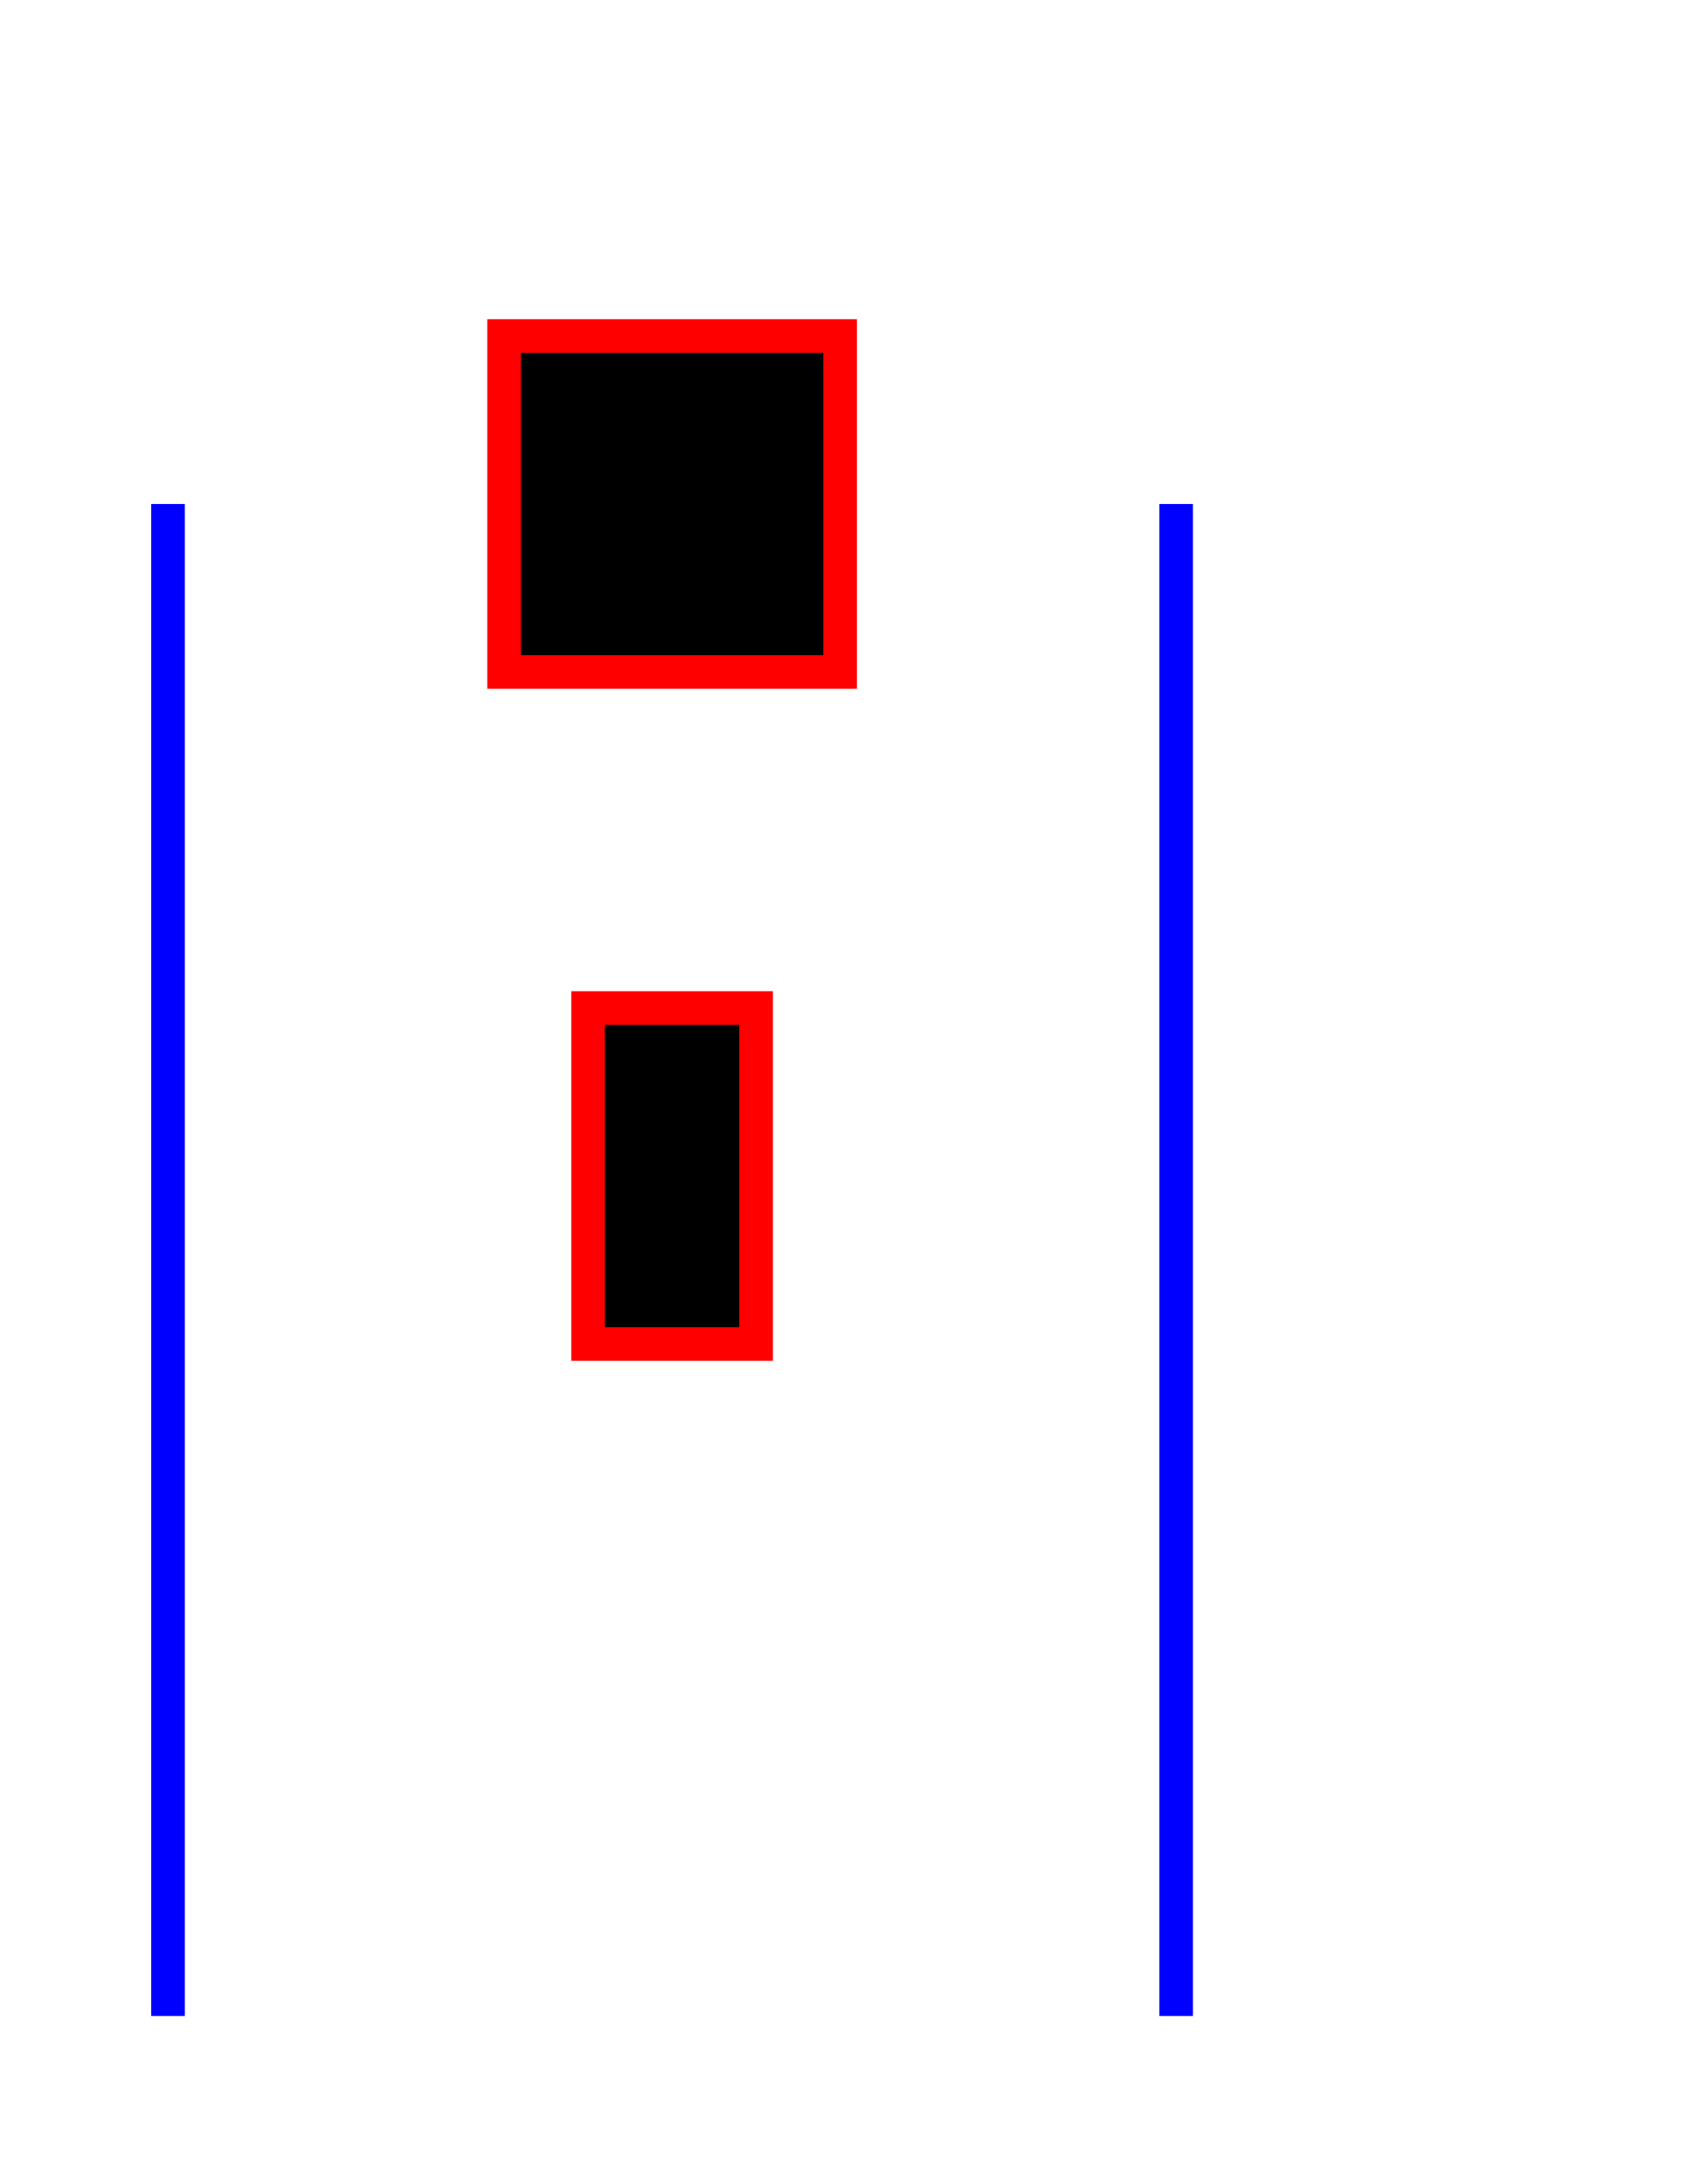
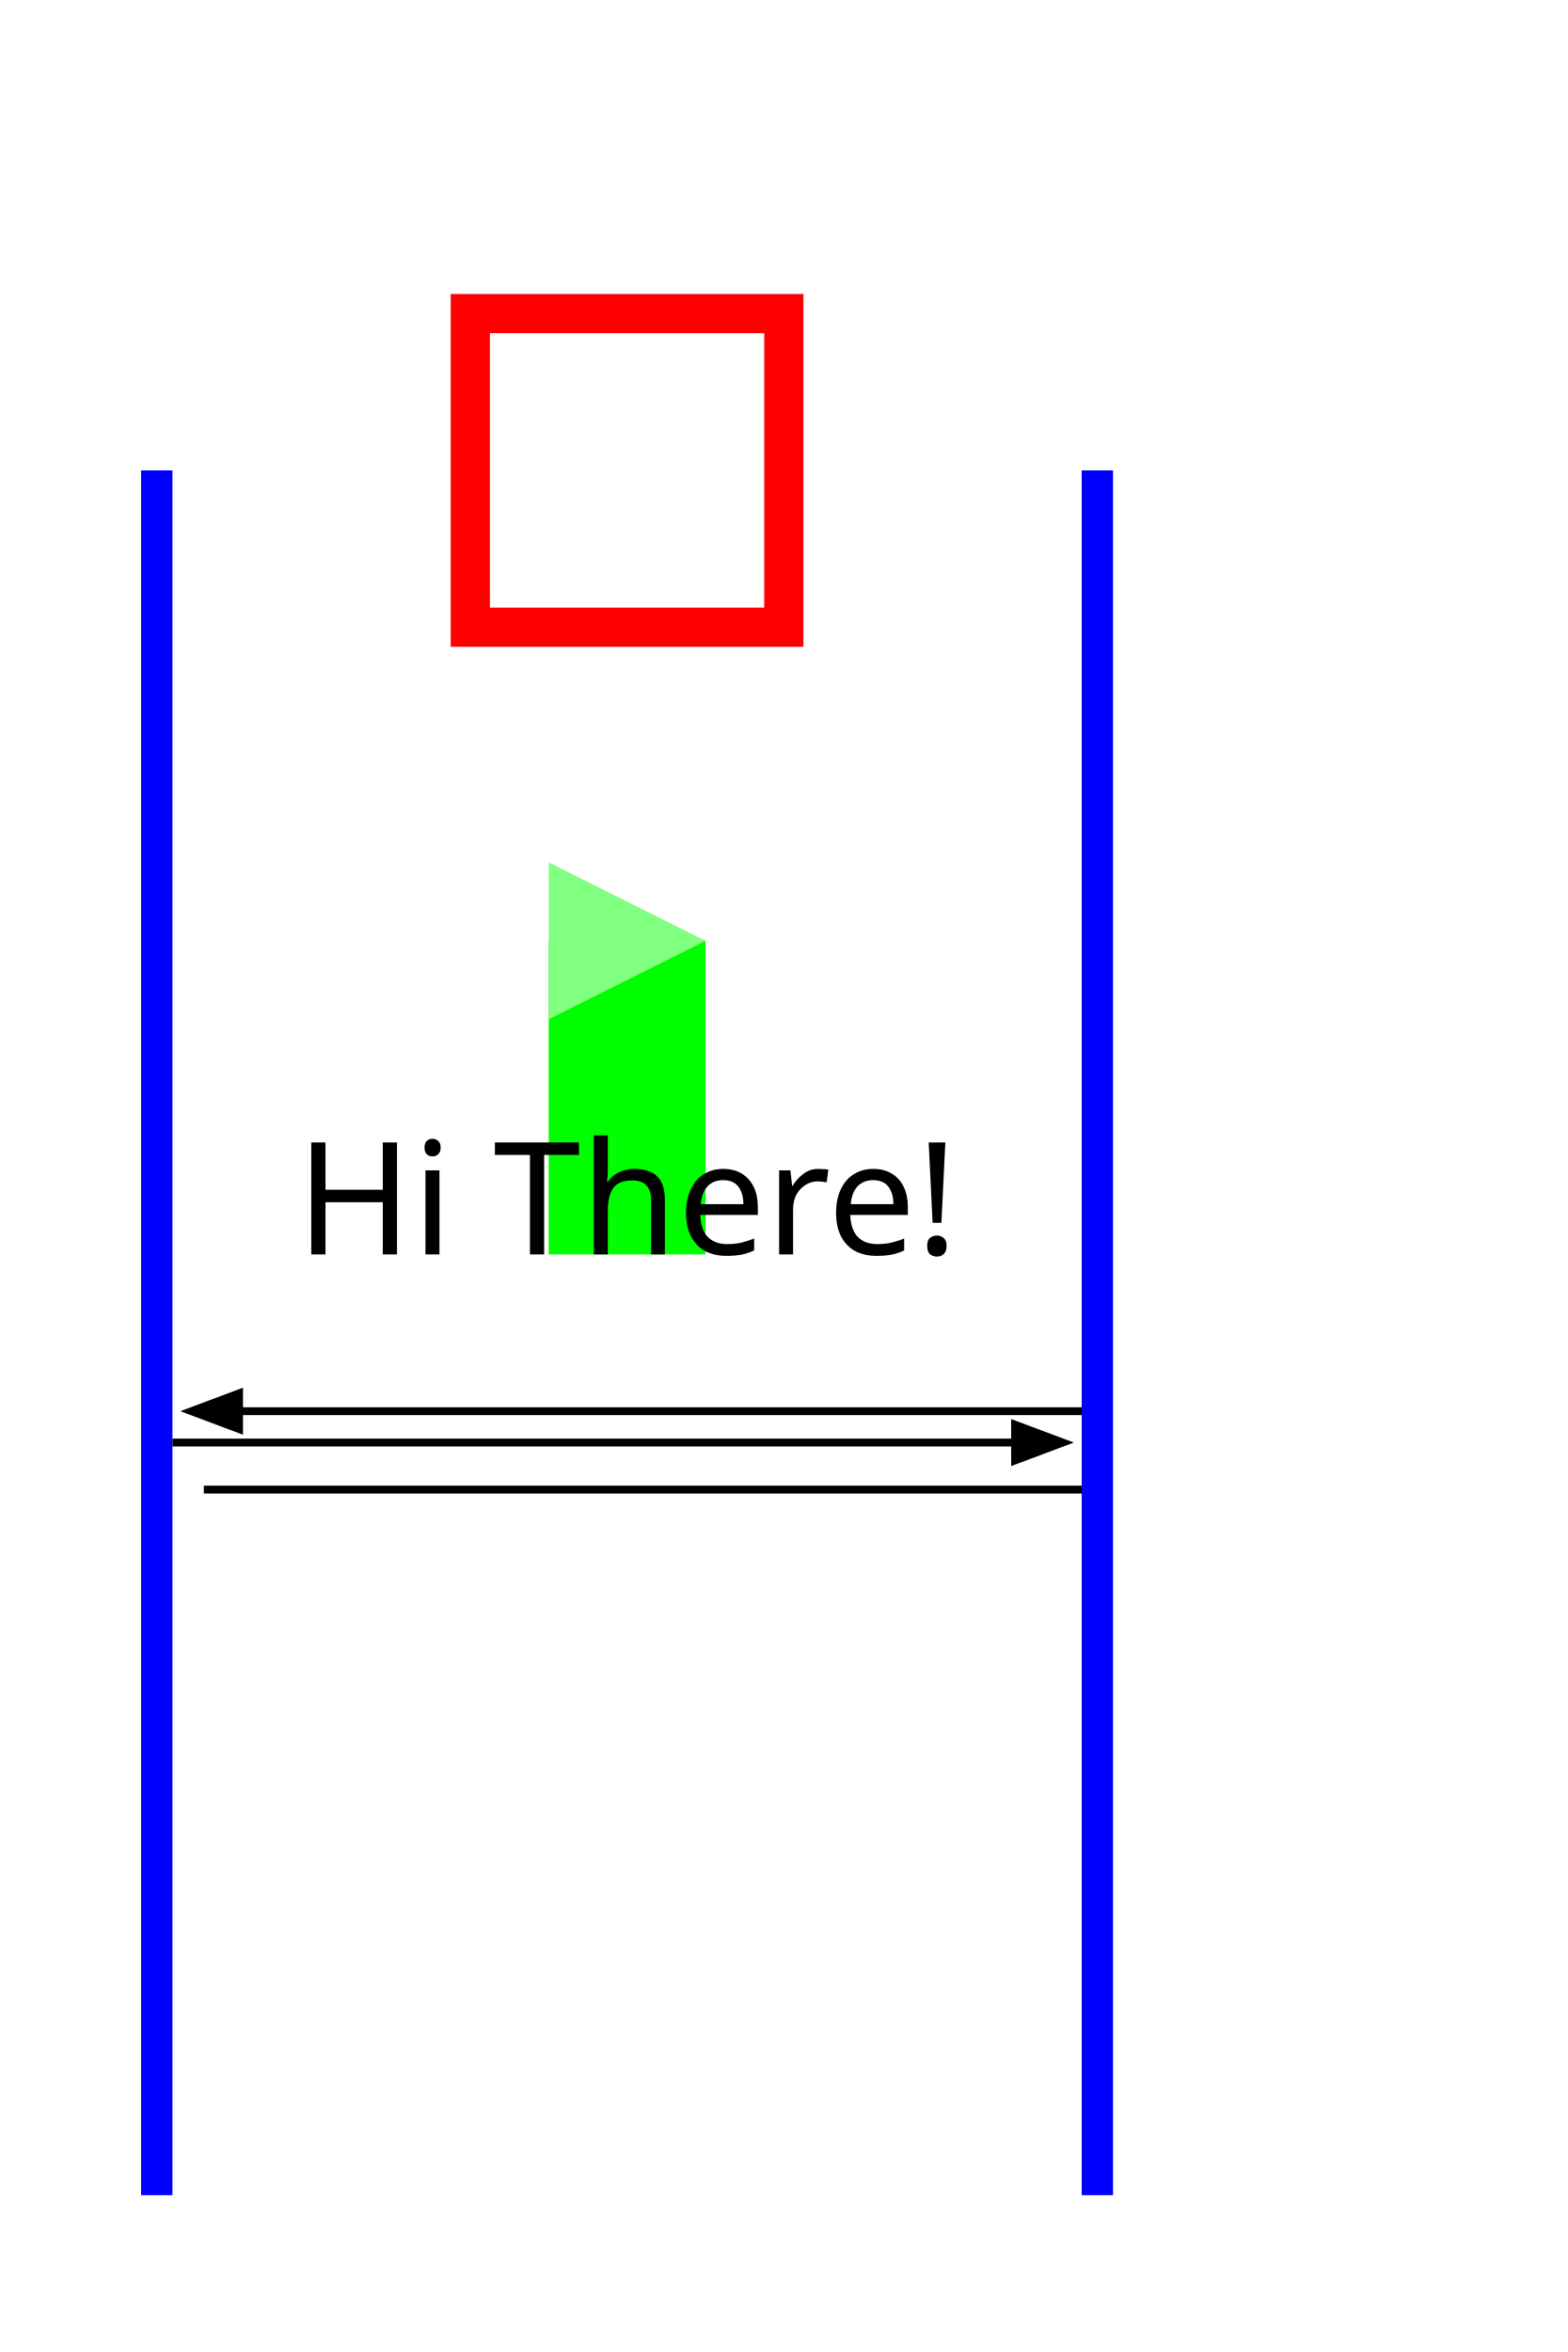
- <svg xmlns="http://www.w3.org/2000/svg" width="100.0" height="130.0">
-   <line x1="10.0" y1="30.0" x2="10.0" y2="120.0" stroke-width="2.0" stroke="#0000FF" />
-   <rect x="30.0" y="20.0" width="20.0" height="20.0" stroke-width="2.0" stroke="#FF0000" />
-   <line x1="70.0" y1="30.0" x2="70.0" y2="120.0" stroke-width="2.0" stroke="#0000FF" />
-   <rect x="35.0" y="60.0" width="10.0" height="20.0" stroke-width="2.0" stroke="#FF0000" />
+ <svg xmlns="http://www.w3.org/2000/svg" width="100.0" height="150.0">
+   <g>
+     <line x1="10" y1="30" x2="10" y2="140" stroke-width="2" stroke="#0000FF" />
+     <rect x="30" y="20" width="20" height="20" stroke-width="2.5" stroke="#FF0000" fill="none" />
+     <line x1="70" y1="30" x2="70" y2="140" stroke-width="2" stroke="#0000FF" />
+     <rect x="35" y="60" width="10" height="20" stroke="none" fill="#00FF00" />
+     <text x="40" y="80" font-family="Sans-serif" font-size="10" text-anchor="middle" fill="#000000">Hi There!</text>
+     <line x1="13.5" y1="90" x2="69" y2="90" stroke-width="0.5" stroke="#000000" />
+     <polygon stroke="none" fill="#000000" points="11.5,90 15.5,88.5 15.5,91.5" />
+     <line x1="11" y1="92" x2="66.5" y2="92" stroke-width="0.5" stroke="#000000" />
+     <polygon stroke="none" fill="#000000" points="64.5,90.5 64.5,93.5 68.5,92" />
+     <line x1="13" y1="95" x2="69" y2="95" stroke-width="0.5" stroke="#000000" />
+     <polygon stroke="none" fill="#80ff80" points="35,55 35,65 45,60" />
+   </g>
</svg>
